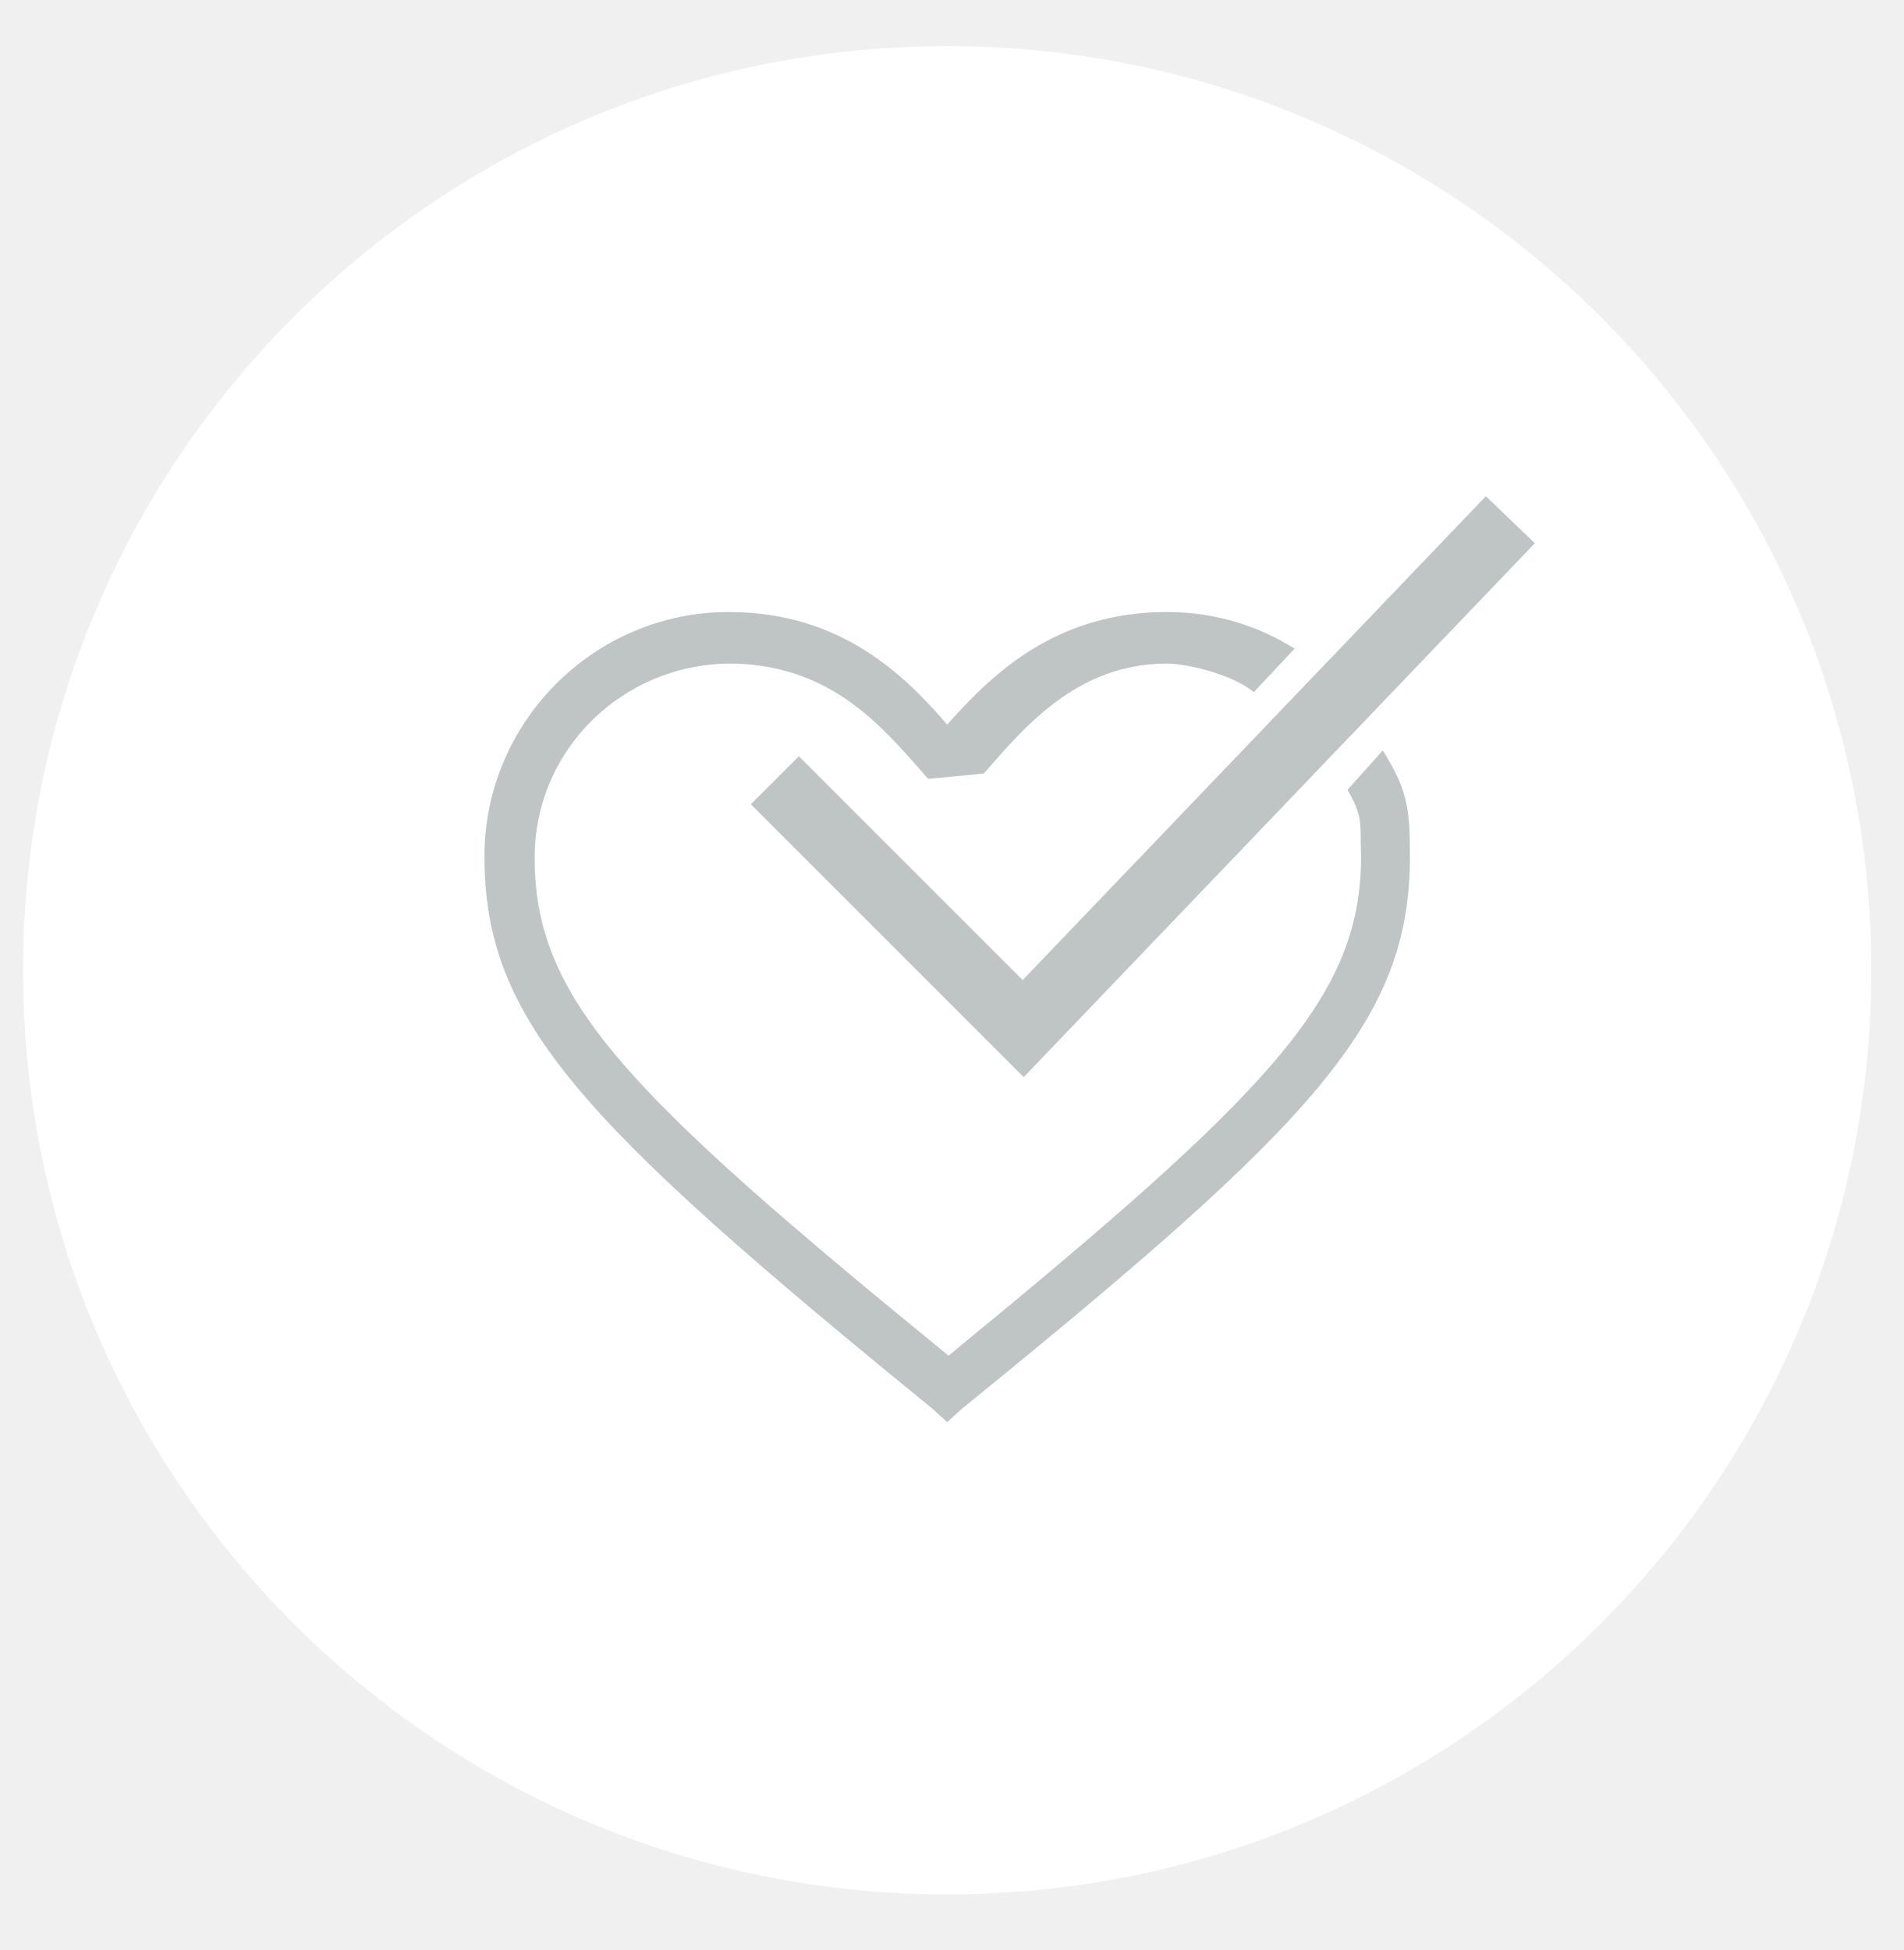
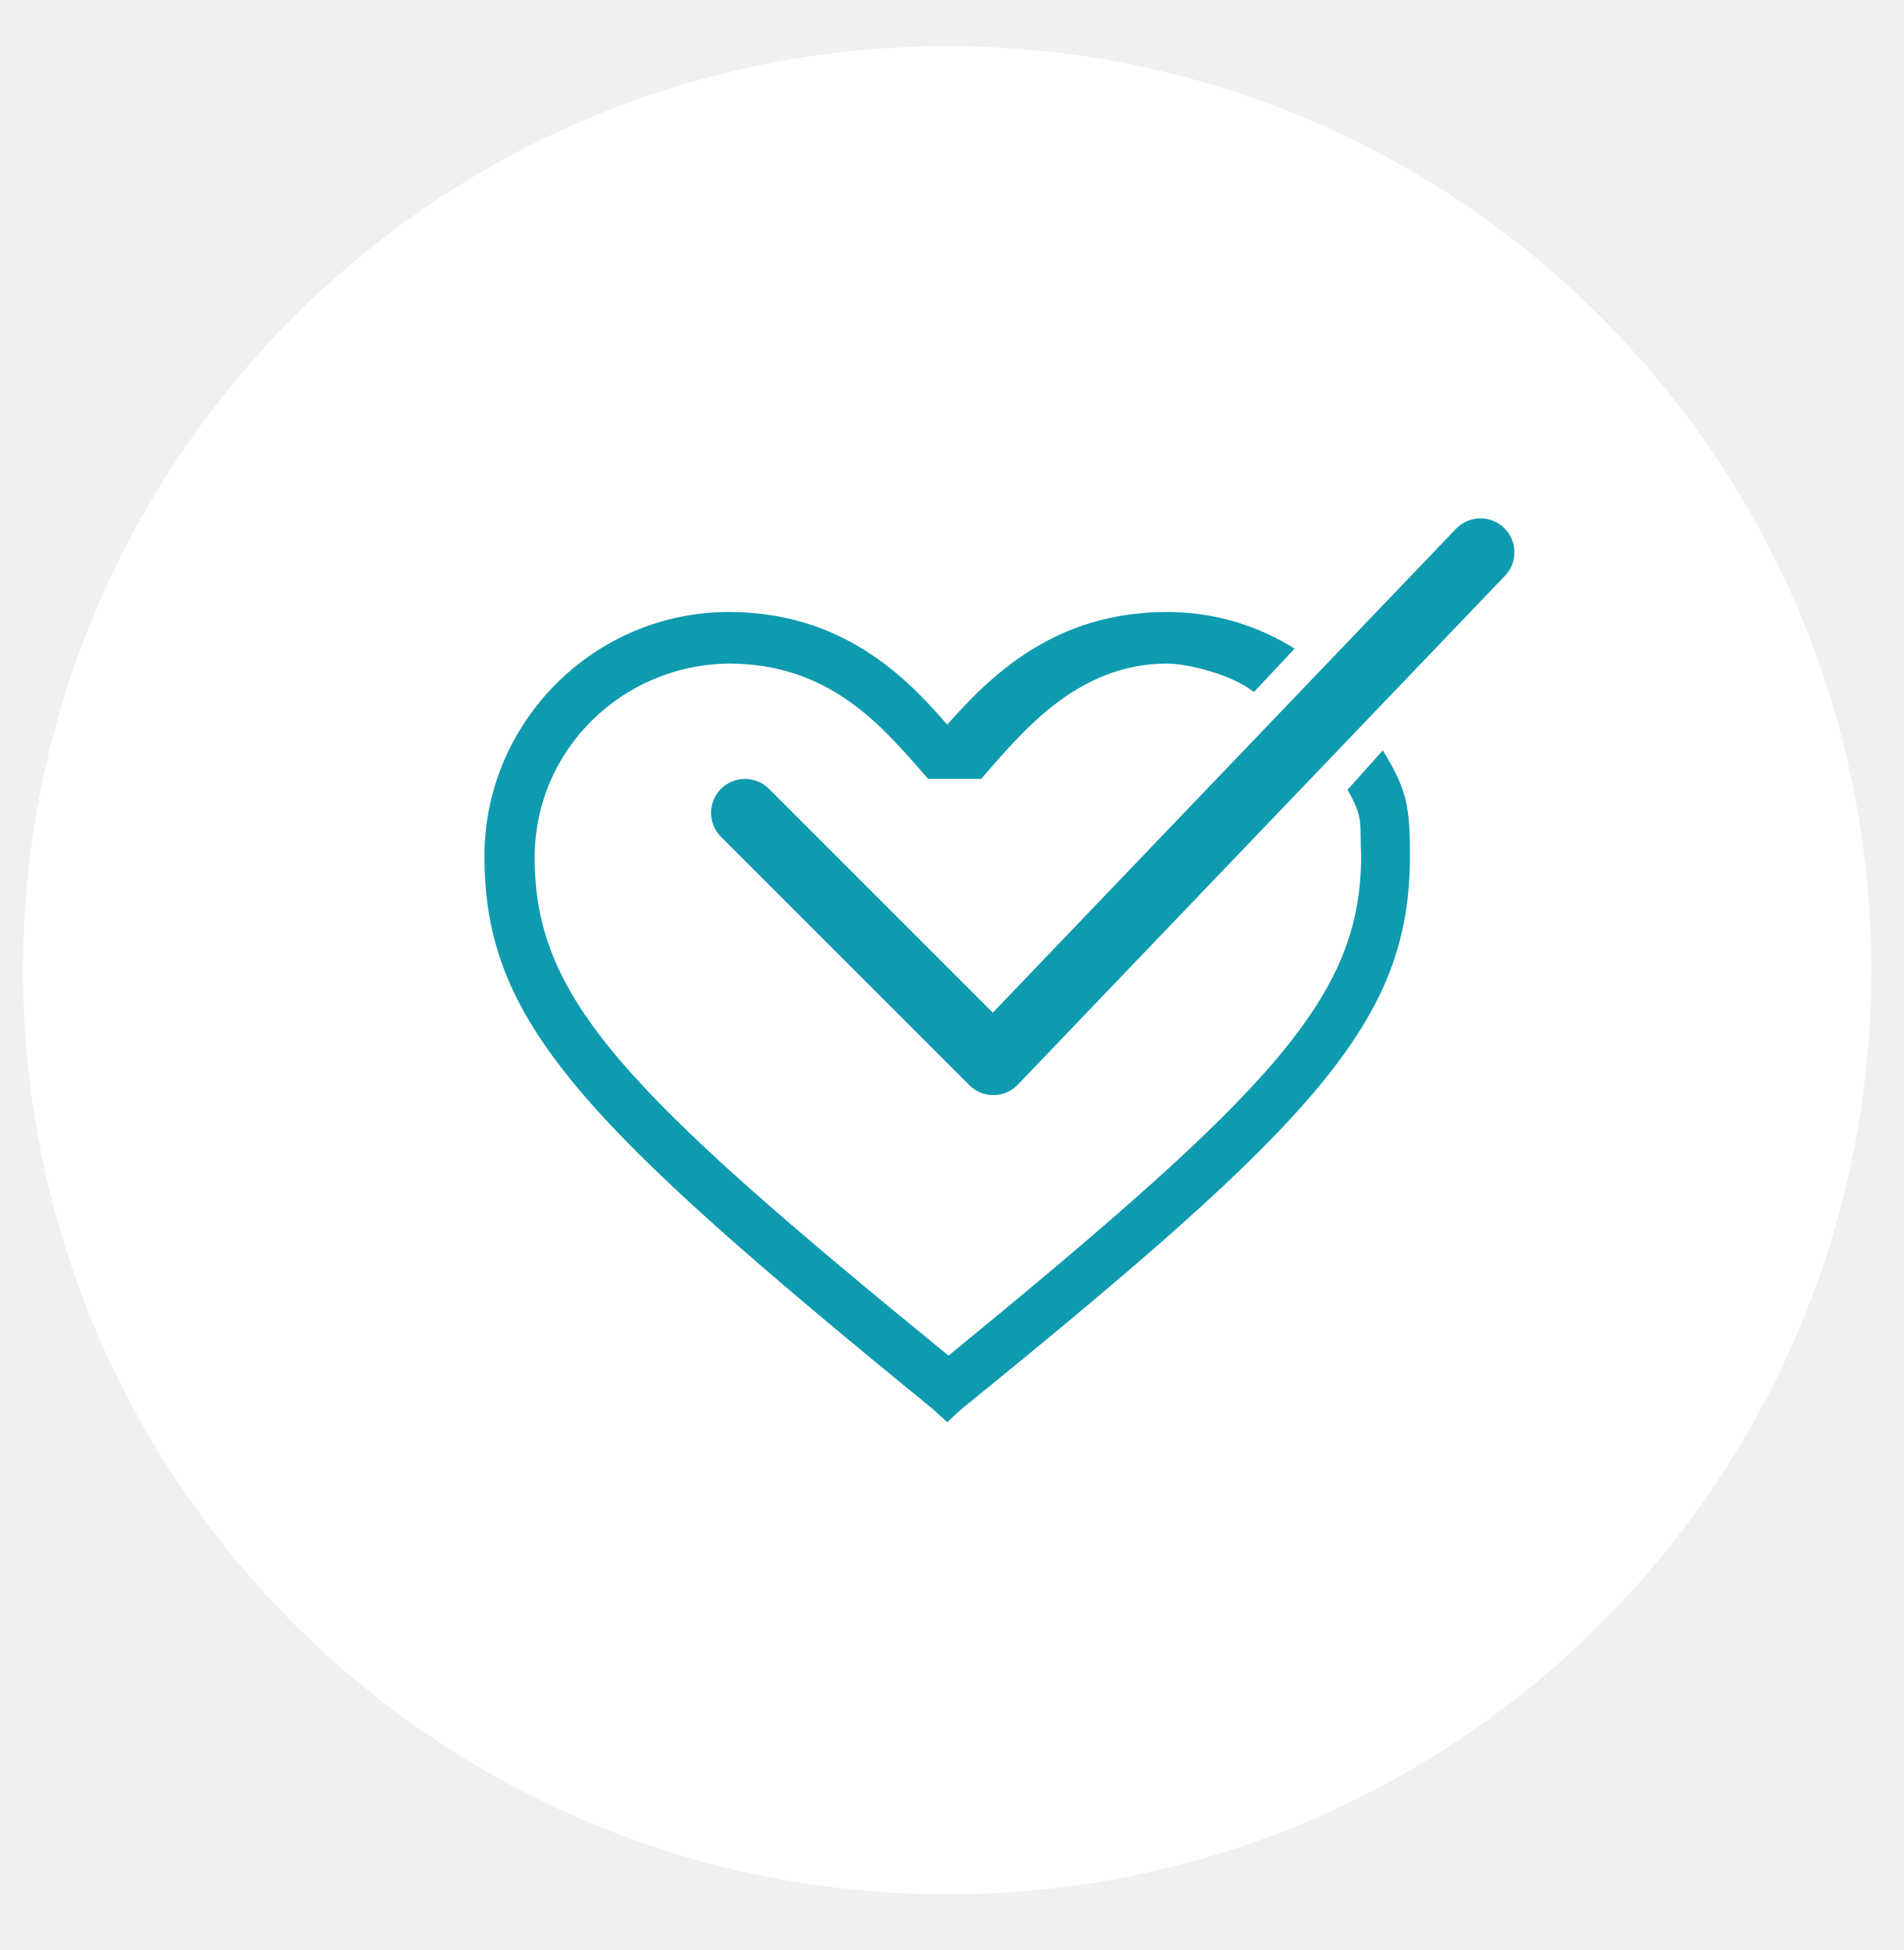
<svg xmlns="http://www.w3.org/2000/svg" version="1.1" id="Laag_1" x="0px" y="0px" viewBox="0 0 140.3 143.7" style="enable-background:new 0 0 140.3 143.7;" xml:space="preserve">
  <style type="text/css">
	.st0{fill:#FFFFFF;}
- 	.st1{fill:#BFC4C4;}
- 	.st2{fill:none;stroke:#BFC4C4;stroke-width:5;stroke-miterlimit:10;}
+ 	.st1{fill:#0F9BAF;}
+ 	.st2{fill:none;stroke:#0F9BAF;stroke-width:5;stroke-linecap:round;stroke-linejoin:round;stroke-miterlimit:10;}
</style>
  <circle class="st0" cx="69.8" cy="71.5" r="68.1" />
-   <path class="st1" d="M99.3,58.2c1.2,2.1,0.9,2.4,1,4.9c0,10.4-6.6,17.3-30.4,36.8C46,80.4,39.4,73.6,39.4,63.2  c0-7.9,6.4-14.2,14.3-14.3l0,0c7.2,0,11,4.3,14,7.7l0.7,0.8l4.1-0.4c2.9-3.3,6.8-8.1,13.5-8.1c1.5,0,4.8,0.8,6.4,2.1l3-3.2  c-2.7-1.7-5.9-2.7-9.4-2.7c-8.3,0-13,4.7-16.2,8.3c-3.1-3.6-7.8-8.3-16.1-8.3c-9.9,0-18,8.1-18,18c0,12.1,7,19.5,33,40.7l1.1,1l0,0  l1.1-1c26-21.1,33-28.5,33-40.7c0-3.6-0.2-4.9-2-7.8L99.3,58.2z" />
-   <polyline class="st2" points="57.1,57.5 75.4,75.8 111.3,38.3 " />
+   <path class="st1" d="M99.3,58.2c1.2,2.1,0.9,2.4,1,4.9c0,10.4-6.6,17.3-30.4,36.8C46,80.4,39.4,73.6,39.4,63.2  c0-7.9,6.4-14.2,14.3-14.3l0,0c7.2,0,11,4.3,14,7.7l0.7,0.8l3.9,0c2.9-3.3,7-8.5,13.7-8.5c1.5,0,4.8,0.8,6.4,2.1l3-3.2  c-2.7-1.7-5.9-2.7-9.4-2.7c-8.3,0-13,4.7-16.2,8.3c-3.1-3.6-7.8-8.3-16.1-8.3c-9.9,0-18,8.1-18,18c0,12.1,7,19.5,33,40.7l1.1,1l0,0  l1.1-1c26-21.1,33-28.5,33-40.7c0-3.6-0.2-4.9-2-7.8L99.3,58.2z" />
+   <polyline class="st2" points="54.9,59.9 73.2,78.2 109.1,40.7 " />
</svg>
